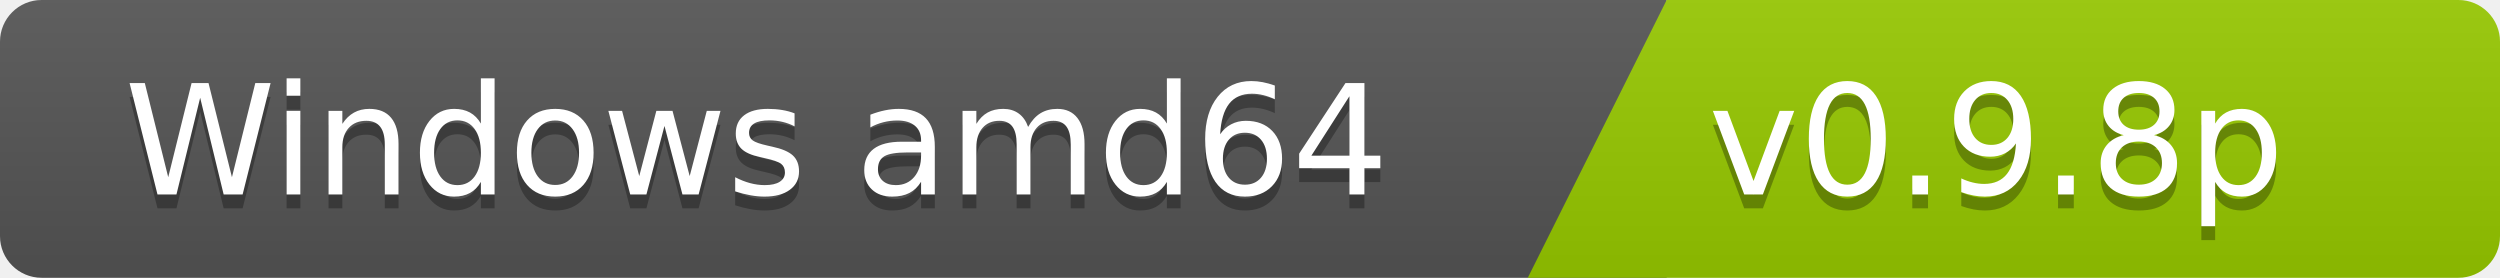
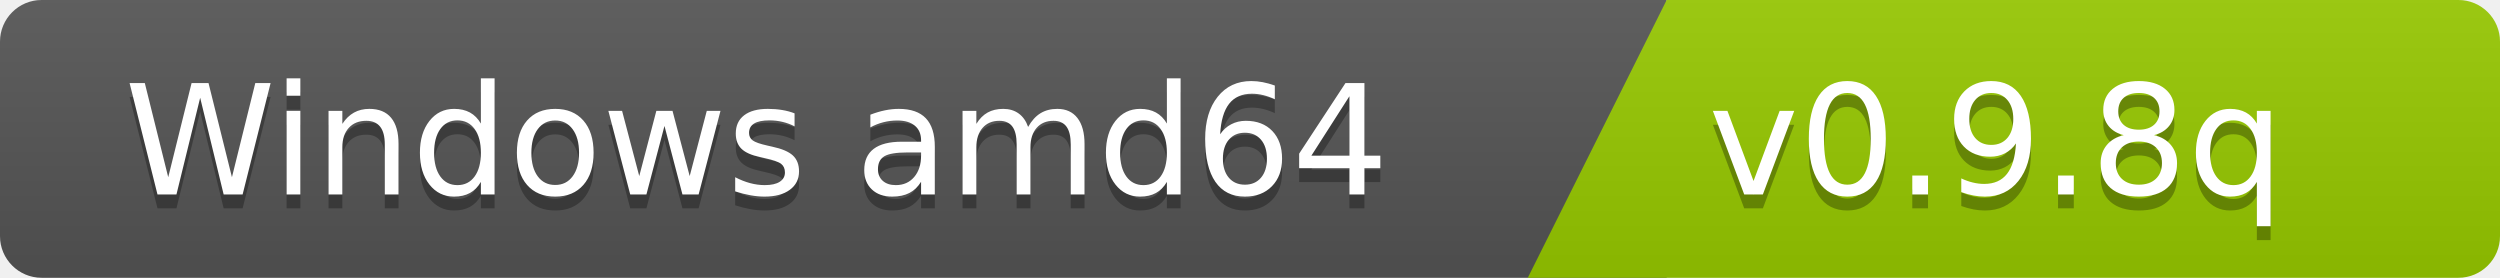
<svg xmlns="http://www.w3.org/2000/svg" width="180" height="20">
  <linearGradient id="b" x2="0" y2="100%">
    <stop offset="0" stop-color="#bbb" stop-opacity=".1" />
    <stop offset="1" stop-opacity=".1" />
  </linearGradient>
  <clipPath id="a">
    <rect width="180" height="20" rx="3" fill="#fff" />
  </clipPath>
  <g clip-path="url(#a)">
    <path fill="#555" d="M0   0h120v20H0z" />
    <path fill="#97ca00" d="M120 0h125v20H110z" />
    <path fill="url(#b)" d="M0   0h180v20H0z" />
  </g>
  <g fill="#fff" font-family="DejaVu Sans,Verdana,Geneva,sans-serif" font-size="110">
    <text x="1000" y="150" fill="#010101" fill-opacity=".3" transform="scale(.1)" text-anchor="end">Windows amd64</text>
    <text x="1000" y="140" transform="scale(.1)" text-anchor="end">Windows amd64</text>
-     <text x="1230" y="150" fill="#010101" fill-opacity=".3" transform="scale(.1)" text-anchor="start">v0.9.8p</text>
-     <text x="1230" y="140" transform="scale(.1)" text-anchor="start">v0.9.8p</text>
+     <text x="1230" y="150" fill="#010101" fill-opacity=".3" transform="scale(.1)" text-anchor="start">v0.9.8q</text>
+     <text x="1230" y="140" transform="scale(.1)" text-anchor="start">v0.9.8q</text>
  </g>
</svg>
